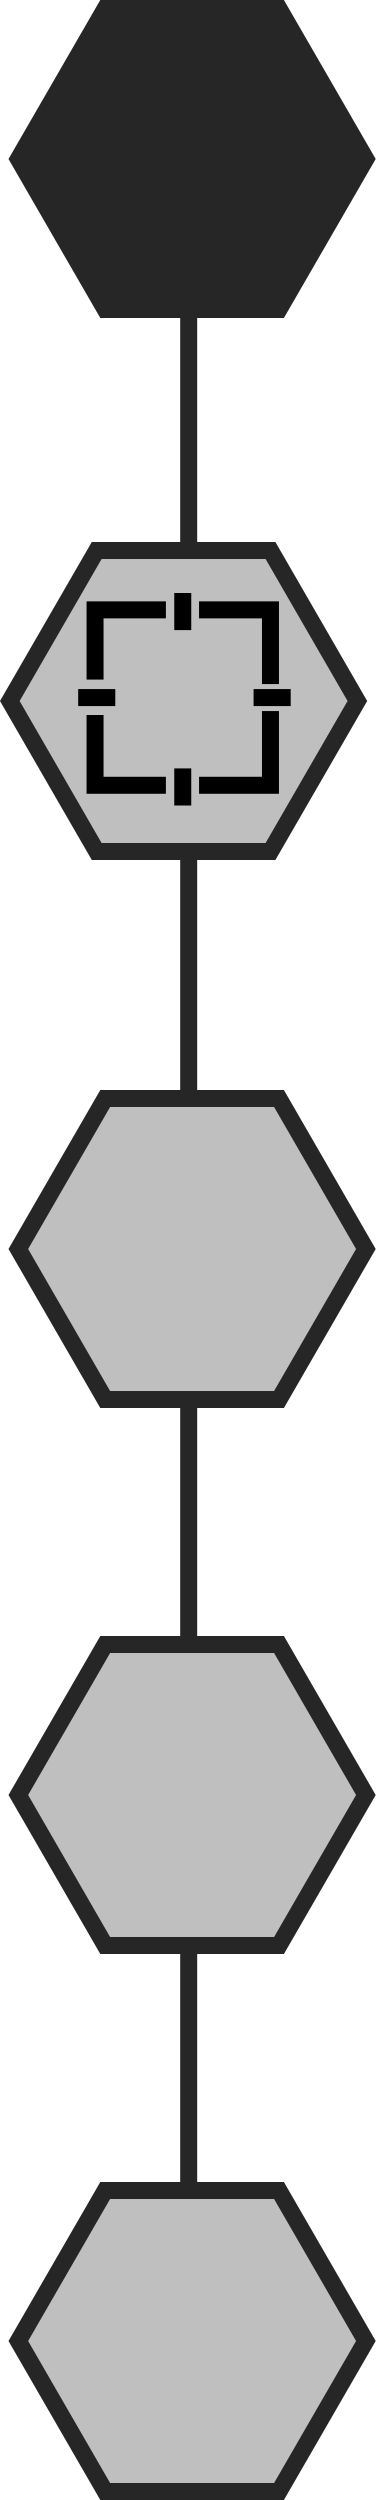
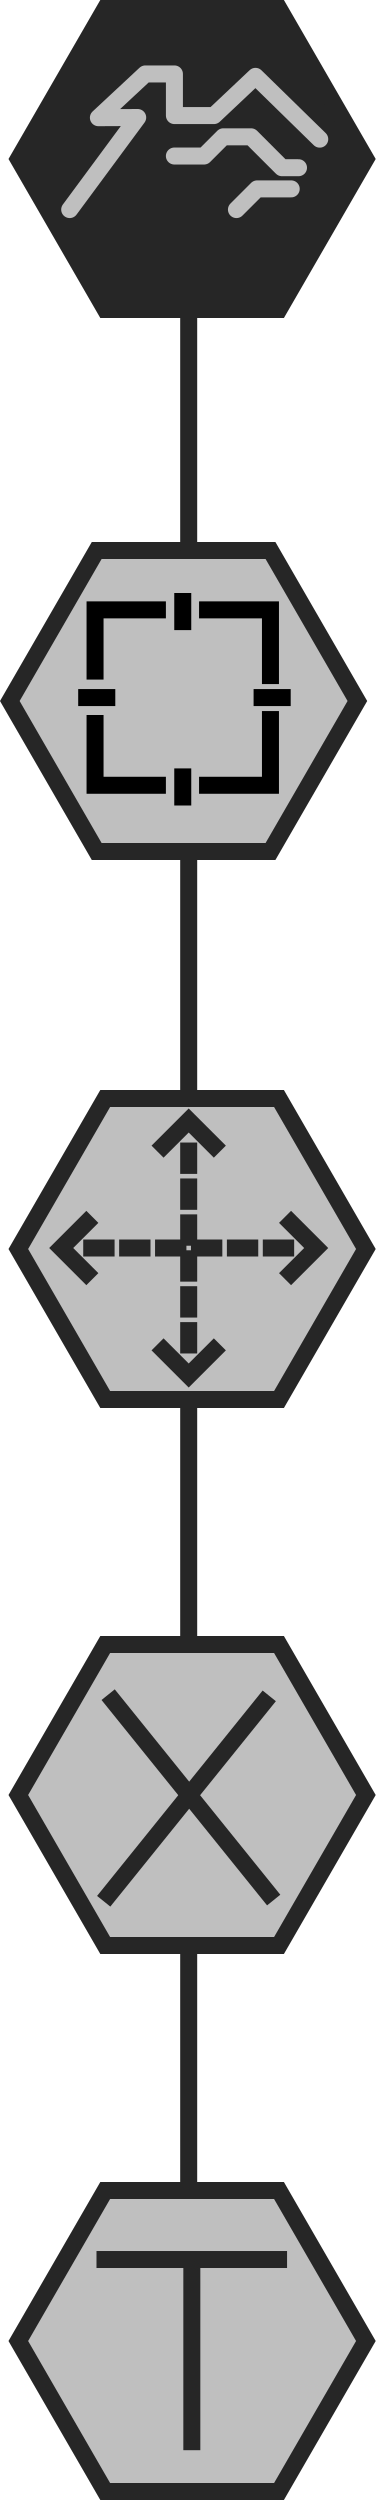
<svg xmlns="http://www.w3.org/2000/svg" id="Camada_1" data-name="Camada 1" viewBox="0 0 44.199 294.116">
  <defs>
    <style>
      .cls-1 {
        fill: #bfbfbf;
      }

      .cls-2 {
        fill: #262626;
      }

-       .cls-3, .cls-4 {
+       .cls-3, .cls-4, .cls-5, .cls-6, .cls-7, .cls-8 {
        fill: none;
-         stroke-miterlimit: 10;
        stroke-width: 2px;
      }

      .cls-3 {
        stroke: #000;
      }

-       .cls-4 {
+       .cls-3, .cls-4 {
+         stroke-miterlimit: 10;
+       }
+ 
+       .cls-4, .cls-5, .cls-6, .cls-8 {
        stroke: #262626;
+       }
+ 
+       .cls-5, .cls-6 {
+         stroke-linecap: square;
+       }
+ 
+       .cls-5 {
+         stroke-dasharray: 1.69;
+       }
+ 
+       .cls-6 {
+         stroke-dasharray: 1000 100;
+       }
+ 
+       .cls-7 {
+         stroke: #bfbfbf;
+         stroke-linecap: round;
+         stroke-linejoin: round;
      }
    </style>
  </defs>
  <g>
+     <polygon class="cls-1" points="11.377 100.177 1.155 82.471 11.377 64.765 31.822 64.765 42.045 82.471 31.822 100.177 11.377 100.177" />
+     <path class="cls-2" d="M692.045,302.941l9.645,16.706-9.645,16.706h-19.29l-9.645-16.706,9.645-16.706h19.29m1.155-2H671.6l-10.8,18.706,10.8,18.706h21.6L704,319.647l-10.8-18.706Z" transform="translate(-660.801 -237.176)" />
+   </g>
+   <g>
+     <polygon class="cls-2" points="12.377 36.412 2.155 18.706 12.377 1 32.822 1 43.045 18.706 32.822 36.412 12.377 36.412" />
+     <path class="cls-2" d="M693.045,239.176l9.645,16.706-9.645,16.706h-19.29l-9.645-16.706,9.645-16.706h19.29m1.155-2H672.6l-10.8,18.706,10.8,18.706h21.6L705,255.882l-10.8-18.706Z" transform="translate(-660.801 -237.176)" />
+   </g>
+   <g>
+     <polygon class="cls-1" points="12.377 164.646 2.155 146.941 12.377 129.235 32.822 129.235 43.045 146.941 32.822 164.646 12.377 164.646" />
+     <path class="cls-2" d="M693.045,367.411l9.645,16.706-9.645,16.706h-19.29l-9.645-16.706,9.645-16.706h19.29m1.155-2H672.6l-10.8,18.706,10.8,18.706h21.6L705,384.117l-10.8-18.706Z" transform="translate(-660.801 -237.176)" />
+   </g>
+   <g>
+     <polygon class="cls-1" points="12.377 228.881 2.155 211.175 12.377 193.47 32.822 193.47 43.045 211.175 32.822 228.881 12.377 228.881" />
+     <path class="cls-2" d="M693.045,431.646l9.645,16.706-9.645,16.706h-19.29l-9.645-16.706,9.645-16.706h19.29m1.155-2H672.6l-10.8,18.706,10.8,18.706h21.6L705,448.352l-10.8-18.706Z" transform="translate(-660.801 -237.176)" />
+   </g>
+   <g>
+     <polygon class="cls-1" points="12.377 293.116 2.155 275.411 12.377 257.705 32.822 257.705 43.045 275.411 32.822 293.116 12.377 293.116" />
+     <path class="cls-2" d="M693.045,495.881l9.645,16.706-9.645,16.706h-19.29l-9.645-16.706,9.645-16.706h19.29m1.155-2H672.6l-10.8,18.706,10.8,18.706h21.6L705,512.587l-10.8-18.706Z" transform="translate(-660.801 -237.176)" />
+   </g>
+   <g>
+     <polyline class="cls-3" points="11.183 79.95 11.183 71.749 19.517 71.749" />
+     <polyline class="cls-3" points="23.419 71.749 31.818 71.749 31.818 80.479" />
+     <polyline class="cls-3" points="11.183 84.117 11.183 92.384 19.517 92.384" />
+     <polyline class="cls-3" points="23.419 92.384 31.818 92.384 31.818 83.654" />
+     <line class="cls-3" x1="21.501" y1="69.765" x2="21.501" y2="74.13" />
+     <line class="cls-3" x1="21.501" y1="90.4" x2="21.501" y2="94.765" />
+     <line class="cls-3" x1="13.564" y1="82.067" x2="9.199" y2="82.067" />
+     <line class="cls-3" x1="34.199" y1="82.067" x2="29.834" y2="82.067" />
+   </g>
+   <line class="cls-4" x1="22.199" y1="36.765" x2="22.199" y2="64.765" />
+   <line class="cls-4" x1="22.199" y1="100.765" x2="22.199" y2="128.765" />
+   <line class="cls-4" x1="22.199" y1="164.765" x2="22.199" y2="192.765" />
+   <line class="cls-4" x1="22.199" y1="229.765" x2="22.199" y2="257.765" />
+   <g>
    <g>
-       <polygon class="cls-1" points="11.377 100.177 1.155 82.471 11.377 64.765 31.822 64.765 42.045 82.471 31.822 100.177 11.377 100.177" />
-       <path class="cls-2" d="M692.045,302.941l9.645,16.706-9.645,16.706h-19.29l-9.645-16.706,9.645-16.706h19.29m1.155-2H671.6l-10.8,18.706,10.8,18.706h21.6L704,319.647l-10.8-18.706Z" transform="translate(-660.801 -237.176)" />
+       <g>
+         <line class="cls-5" x1="10.791" y1="146.824" x2="12.481" y2="146.824" />
+         <line class="cls-5" x1="15.016" y1="146.824" x2="16.706" y2="146.824" />
+         <line class="cls-5" x1="19.241" y1="146.824" x2="20.932" y2="146.824" />
+         <line class="cls-5" x1="23.467" y1="146.824" x2="25.157" y2="146.824" />
+         <line class="cls-5" x1="27.692" y1="146.824" x2="29.382" y2="146.824" />
+         <line class="cls-5" x1="31.917" y1="146.824" x2="33.608" y2="146.824" />
+       </g>
+       <polyline class="cls-6" points="10.157 149.782 7.199 146.824 10.157 143.866" />
+       <polyline class="cls-6" points="34.241 143.866 37.199 146.824 34.241 149.782" />
    </g>
    <g>
-       <polygon class="cls-2" points="12.377 36.412 2.155 18.706 12.377 1 32.822 1 43.045 18.706 32.822 36.412 12.377 36.412" />
-       <path class="cls-2" d="M693.045,239.176l9.645,16.706-9.645,16.706h-19.29l-9.645-16.706,9.645-16.706h19.29m1.155-2H672.6l-10.8,18.706,10.8,18.706h21.6L705,255.882l-10.8-18.706Z" transform="translate(-660.801 -237.176)" />
+       <g>
+         <line class="cls-5" x1="22.199" y1="135.415" x2="22.199" y2="137.105" />
+         <line class="cls-5" x1="22.199" y1="139.641" x2="22.199" y2="141.331" />
+         <line class="cls-5" x1="22.199" y1="143.866" x2="22.199" y2="145.556" />
+         <line class="cls-5" x1="22.199" y1="148.091" x2="22.199" y2="149.782" />
+         <line class="cls-5" x1="22.199" y1="152.317" x2="22.199" y2="154.007" />
+         <line class="cls-5" x1="22.199" y1="156.542" x2="22.199" y2="158.232" />
+       </g>
+       <polyline class="cls-6" points="19.241 134.782 22.199 131.824 25.157 134.782" />
+       <polyline class="cls-6" points="25.157 158.866 22.199 161.824 19.241 158.866" />
    </g>
-     <g>
-       <polygon class="cls-1" points="12.377 164.646 2.155 146.941 12.377 129.235 32.822 129.235 43.045 146.941 32.822 164.646 12.377 164.646" />
-       <path class="cls-2" d="M693.045,367.411l9.645,16.706-9.645,16.706h-19.29l-9.645-16.706,9.645-16.706h19.29m1.155-2H672.6l-10.8,18.706,10.8,18.706h21.6L705,384.117l-10.8-18.706Z" transform="translate(-660.801 -237.176)" />
-     </g>
-     <g>
-       <polygon class="cls-1" points="12.377 228.881 2.155 211.175 12.377 193.47 32.822 193.47 43.045 211.175 32.822 228.881 12.377 228.881" />
-       <path class="cls-2" d="M693.045,431.646l9.645,16.706-9.645,16.706h-19.29l-9.645-16.706,9.645-16.706h19.29m1.155-2H672.6l-10.8,18.706,10.8,18.706h21.6L705,448.352l-10.8-18.706Z" transform="translate(-660.801 -237.176)" />
-     </g>
-     <g>
-       <polygon class="cls-1" points="12.377 293.116 2.155 275.411 12.377 257.705 32.822 257.705 43.045 275.411 32.822 293.116 12.377 293.116" />
-       <path class="cls-2" d="M693.045,495.881l9.645,16.706-9.645,16.706h-19.29l-9.645-16.706,9.645-16.706h19.29m1.155-2H672.6l-10.8,18.706,10.8,18.706h21.6L705,512.587l-10.8-18.706Z" transform="translate(-660.801 -237.176)" />
-     </g>
-     <g>
-       <polyline class="cls-3" points="11.183 79.95 11.183 71.749 19.517 71.749" />
-       <polyline class="cls-3" points="23.419 71.749 31.818 71.749 31.818 80.479" />
-       <polyline class="cls-3" points="11.183 84.117 11.183 92.384 19.517 92.384" />
-       <polyline class="cls-3" points="23.419 92.384 31.818 92.384 31.818 83.654" />
-       <line class="cls-3" x1="21.501" y1="69.765" x2="21.501" y2="74.13" />
-       <line class="cls-3" x1="21.501" y1="90.4" x2="21.501" y2="94.765" />
-       <line class="cls-3" x1="13.564" y1="82.067" x2="9.199" y2="82.067" />
-       <line class="cls-3" x1="34.199" y1="82.067" x2="29.834" y2="82.067" />
-     </g>
-     <line class="cls-4" x1="22.199" y1="36.765" x2="22.199" y2="64.765" />
-     <line class="cls-4" x1="22.199" y1="100.765" x2="22.199" y2="128.765" />
-     <line class="cls-4" x1="22.199" y1="164.765" x2="22.199" y2="192.765" />
-     <line class="cls-4" x1="22.199" y1="229.765" x2="22.199" y2="257.765" />
+   </g>
+   <g>
+     <path id="path70-9-1-8" class="cls-7" d="M698.417,253.547l-7.558-7.389-4.891,4.616H681.32v-4.9H677.9l-5.523,5.149L677,251l-8,10.832" transform="translate(-660.801 -237.176)" />
+     <path id="path98-9-7-2" class="cls-7" d="M681.316,255.532h3.494l2.262-2.262h3.264l3.637,3.637h1.947" transform="translate(-660.801 -237.176)" />
+     <path id="path102-0-2-4" class="cls-7" d="M688.618,261.832l2.434-2.434h4.009" transform="translate(-660.801 -237.176)" />
+   </g>
+   <g id="g5072">
+     <path id="path5053" class="cls-8" d="M673.523,436.547,693,460.71" transform="translate(-660.801 -237.176)" />
+     <path id="path5053-0" class="cls-8" d="M673,460.852l19.477-24.163" transform="translate(-660.801 -237.176)" />
+   </g>
+   <g>
+     <path id="path5076-4" class="cls-8" d="M694.574,503H672.153" transform="translate(-660.801 -237.176)" />
+     <path id="path5076" class="cls-8" d="M683.369,503.011v22.421" transform="translate(-660.801 -237.176)" />
  </g>
</svg>
